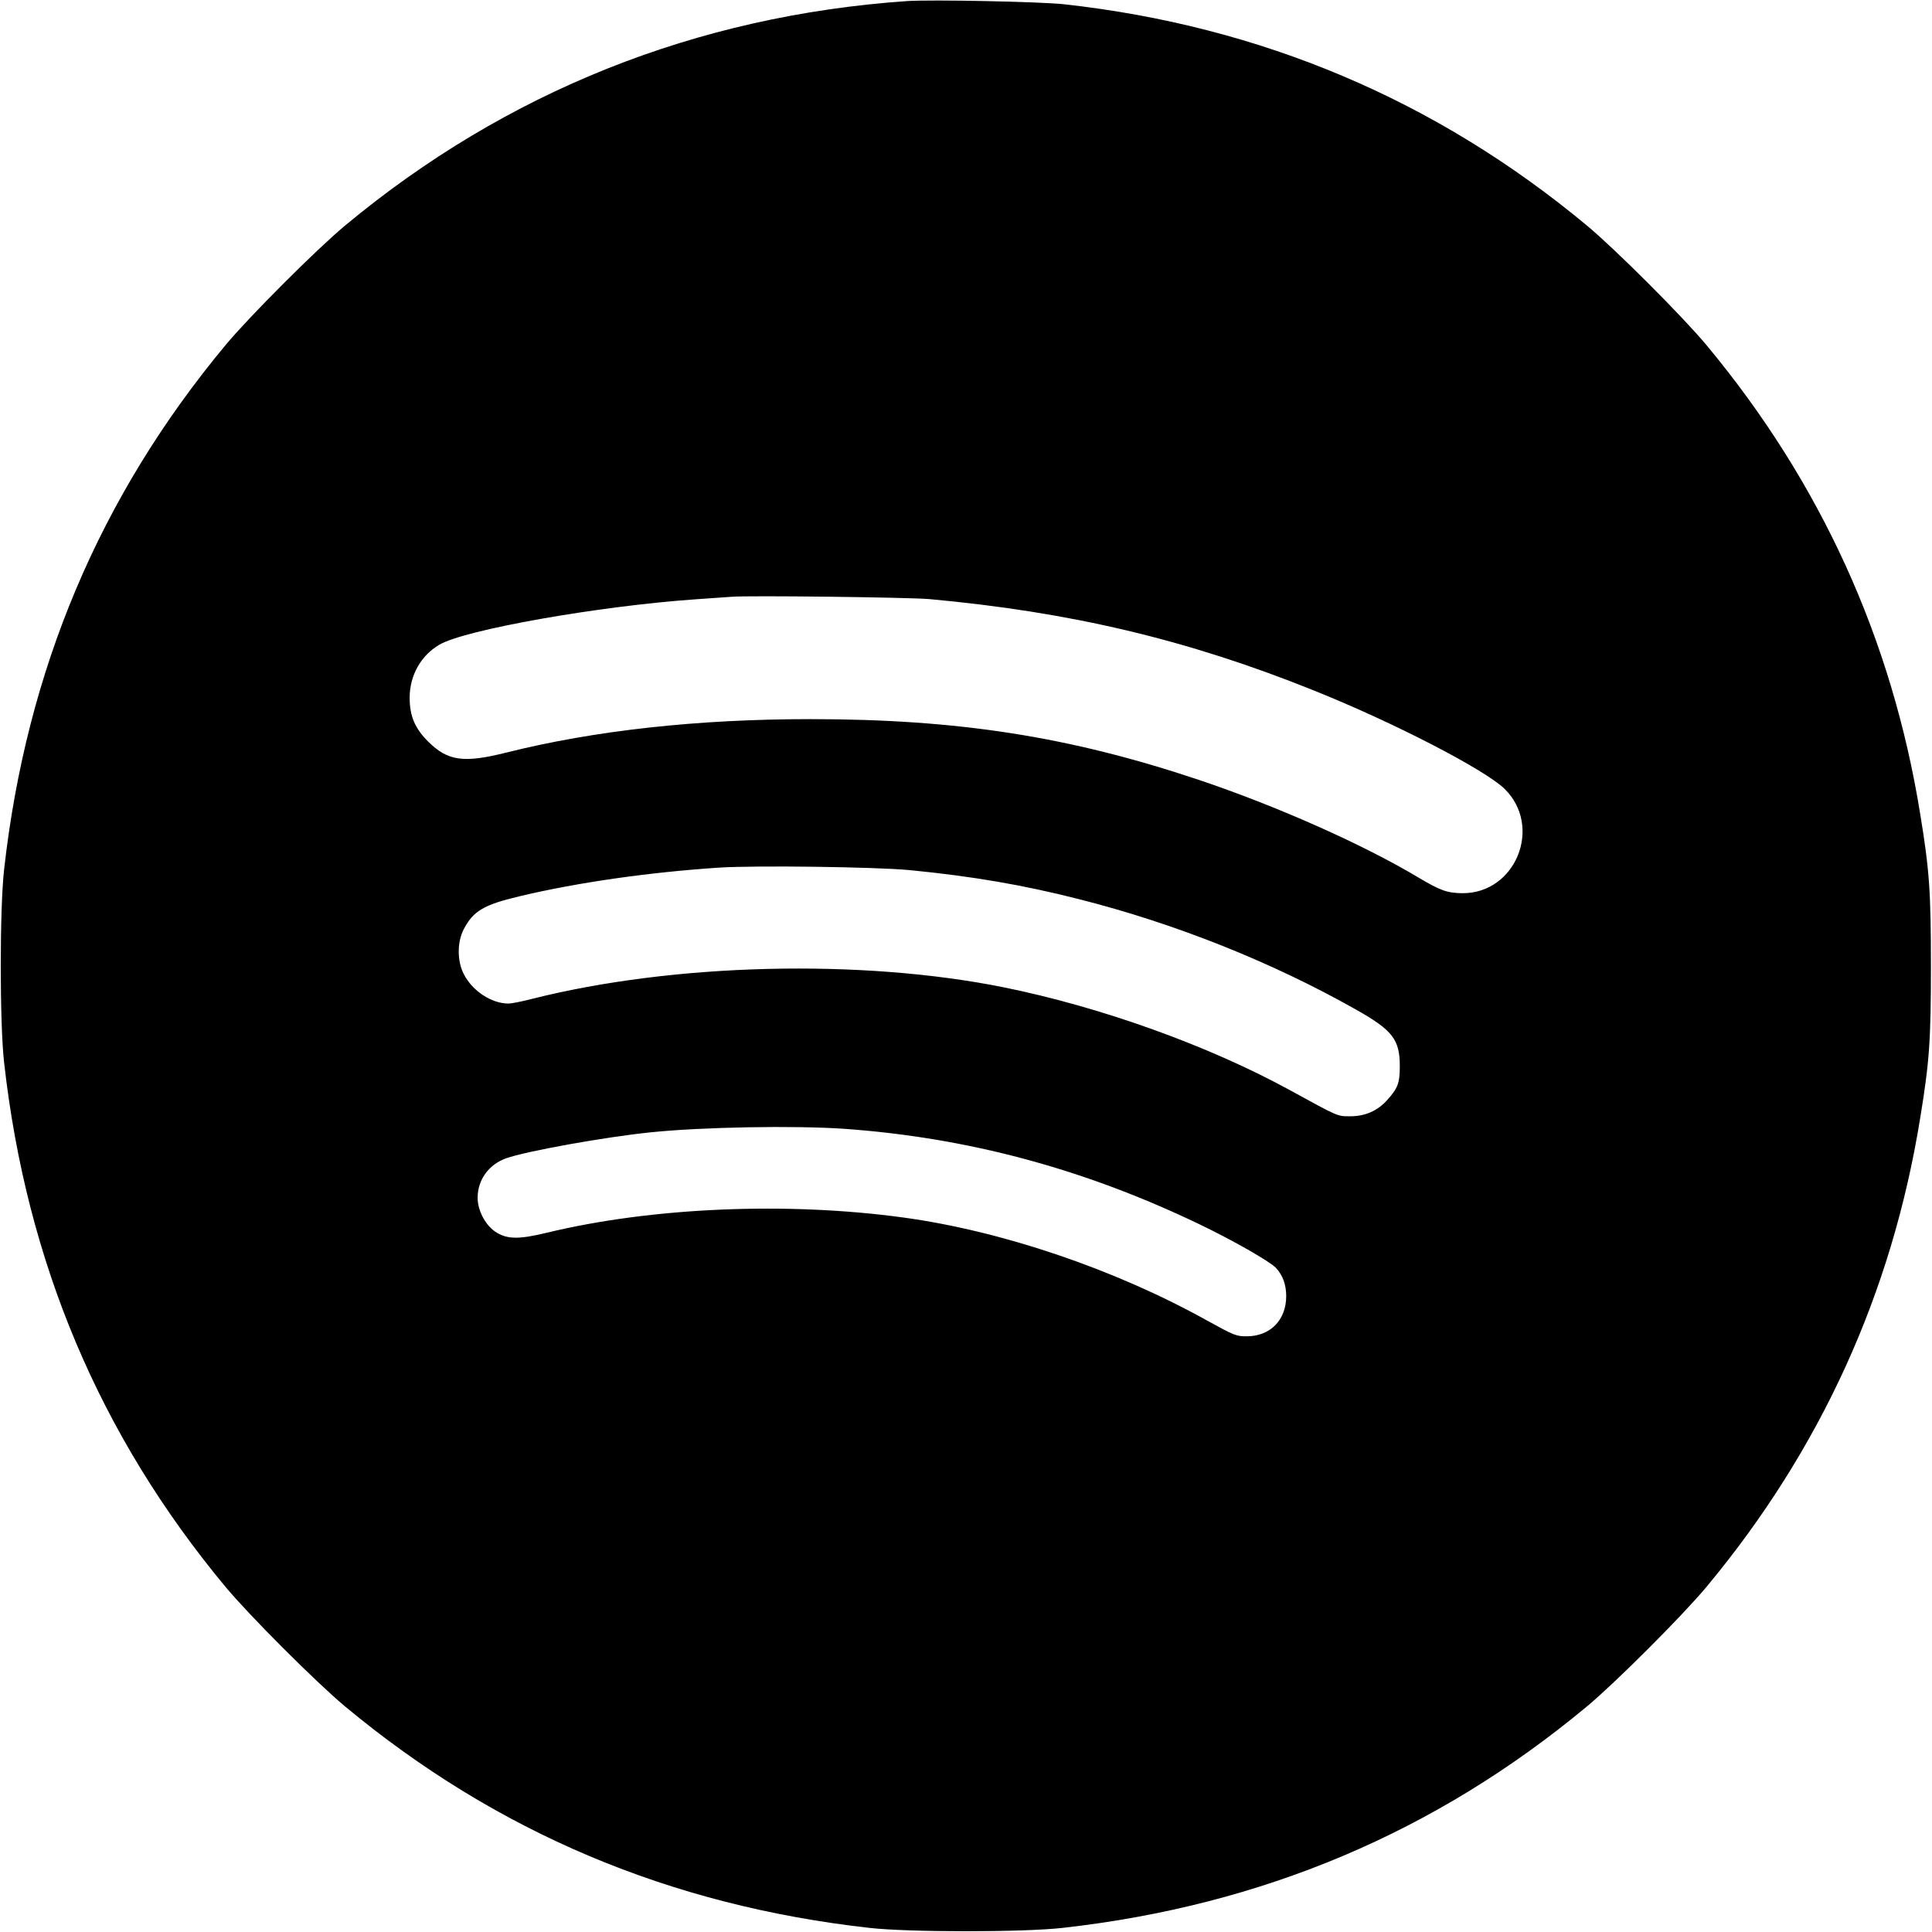
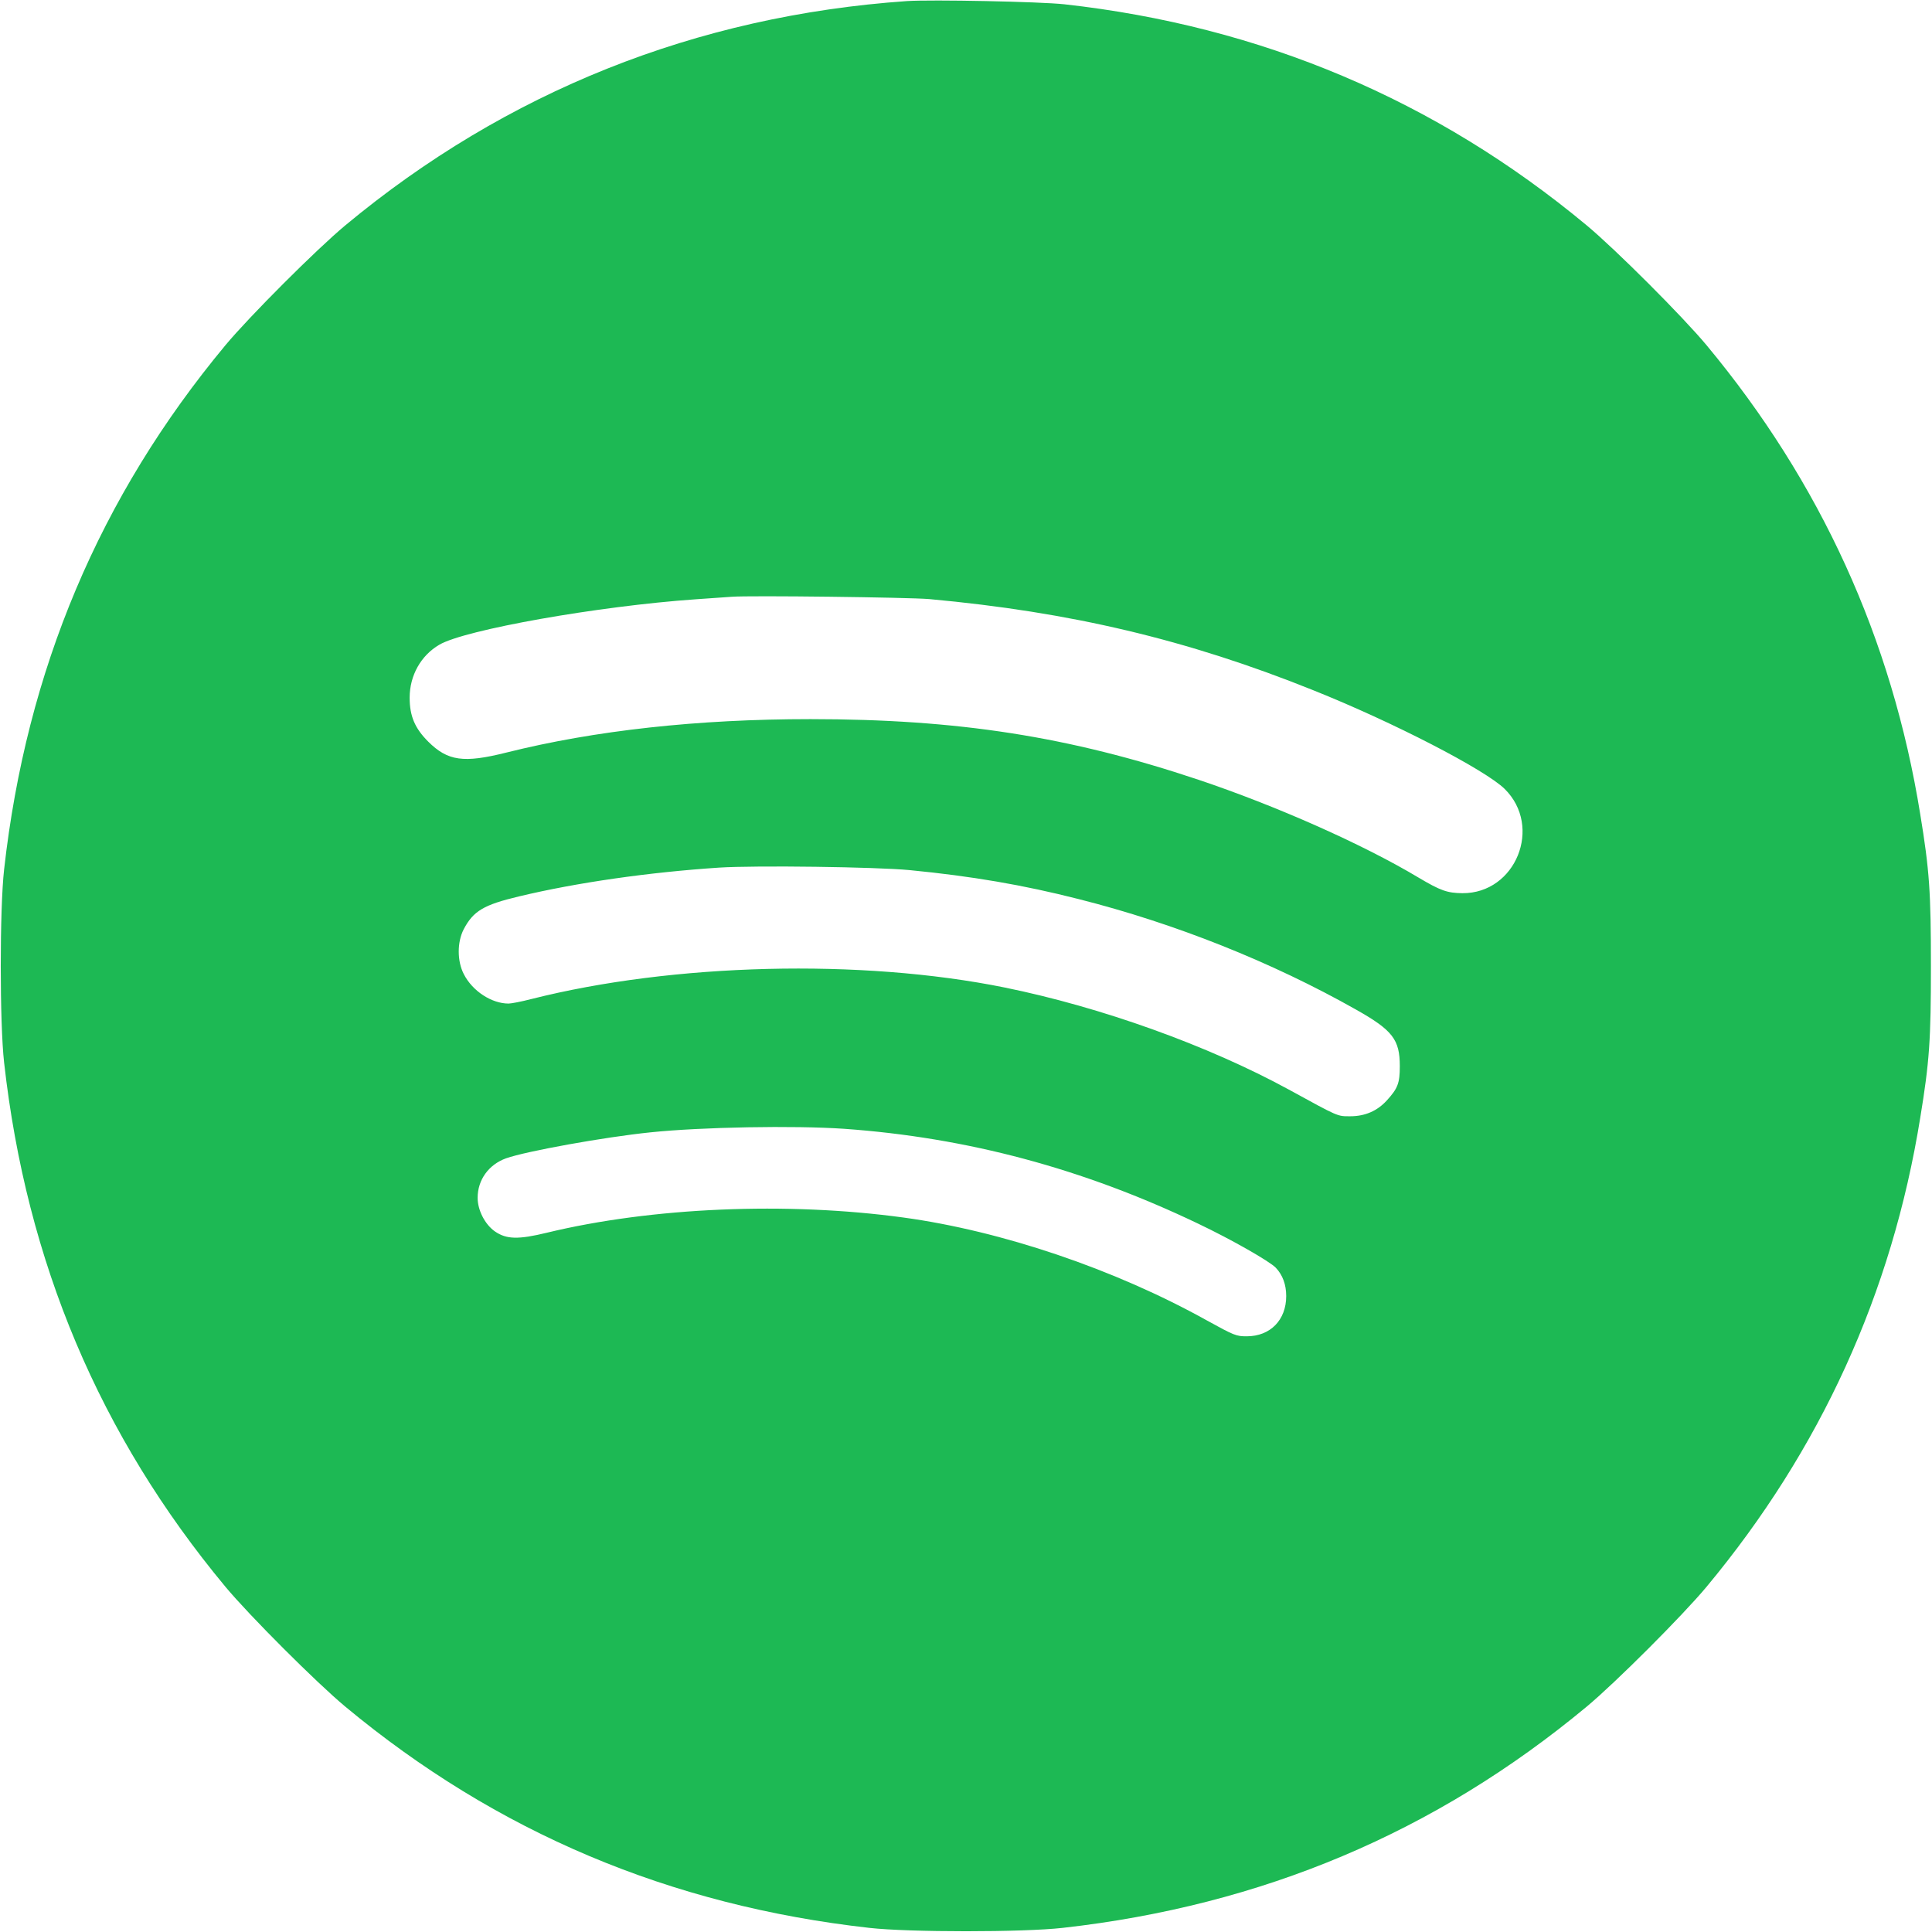
<svg xmlns="http://www.w3.org/2000/svg" version="1.0" width="1080pt" height="1080pt" viewBox="0 0 1080 1080" preserveAspectRatio="xMidYMid meet">
-   <g transform="translate(0,1080) scale(0.1,-0.1)" fill="#000000" stroke="none">
+   <g transform="translate(0,1080) scale(0.1,-0.1)" fill="#1DB954" stroke="none">
    <path d="M5070 10794 c-1178 -82 -2240 -506 -3140 -1254 -161 -134 -536 -509 -670 -670 -703 -846 -1112 -1815 -1237 -2930 -25 -221 -25 -859 0 -1080 125 -1115 534 -2084 1237 -2930 134 -161 509 -536 670 -670 846 -703 1815 -1112 2930 -1237 221 -25 859 -25 1080 0 1115 125 2084 534 2930 1237 161 134 536 509 670 670 637 766 1036 1641 1194 2620 52 316 60 438 60 850 0 412 -8 534 -60 850 -158 979 -557 1854 -1194 2620 -134 161 -509 536 -670 670 -843 701 -1821 1114 -2920 1236 -138 15 -742 27 -880 18z m125 -3343 c788 -72 1441 -226 2145 -509 448 -179 962 -445 1071 -552 214 -211 62 -585 -236 -583 -85 1 -122 14 -245 87 -312 187 -798 402 -1230 547 -723 242 -1346 339 -2170 339 -629 0 -1205 -63 -1700 -187 -239 -60 -327 -47 -436 61 -75 75 -104 143 -104 246 0 124 63 236 166 296 143 84 889 216 1434 254 85 6 175 12 200 14 97 8 992 -3 1105 -13z m-110 -1515 c349 -34 635 -83 945 -162 539 -136 1082 -353 1549 -617 206 -116 246 -168 246 -317 0 -95 -11 -124 -73 -192 -53 -58 -121 -88 -204 -88 -73 0 -62 -5 -343 149 -453 247 -1049 461 -1590 571 -800 162 -1852 136 -2646 -65 -54 -14 -111 -25 -126 -25 -95 0 -202 70 -250 164 -38 73 -38 179 -1 251 54 103 112 137 309 184 326 78 727 135 1119 161 204 13 876 4 1065 -14z m-367 -1446 c690 -49 1338 -223 1979 -530 187 -89 401 -211 435 -247 38 -40 58 -94 58 -158 0 -134 -89 -225 -221 -225 -58 0 -69 4 -223 89 -516 287 -1147 500 -1696 575 -651 89 -1406 57 -1993 -85 -160 -39 -226 -37 -290 7 -56 39 -97 119 -97 188 0 101 62 186 159 221 113 40 552 119 806 145 288 30 804 39 1083 20z" />
  </g>
</svg>
